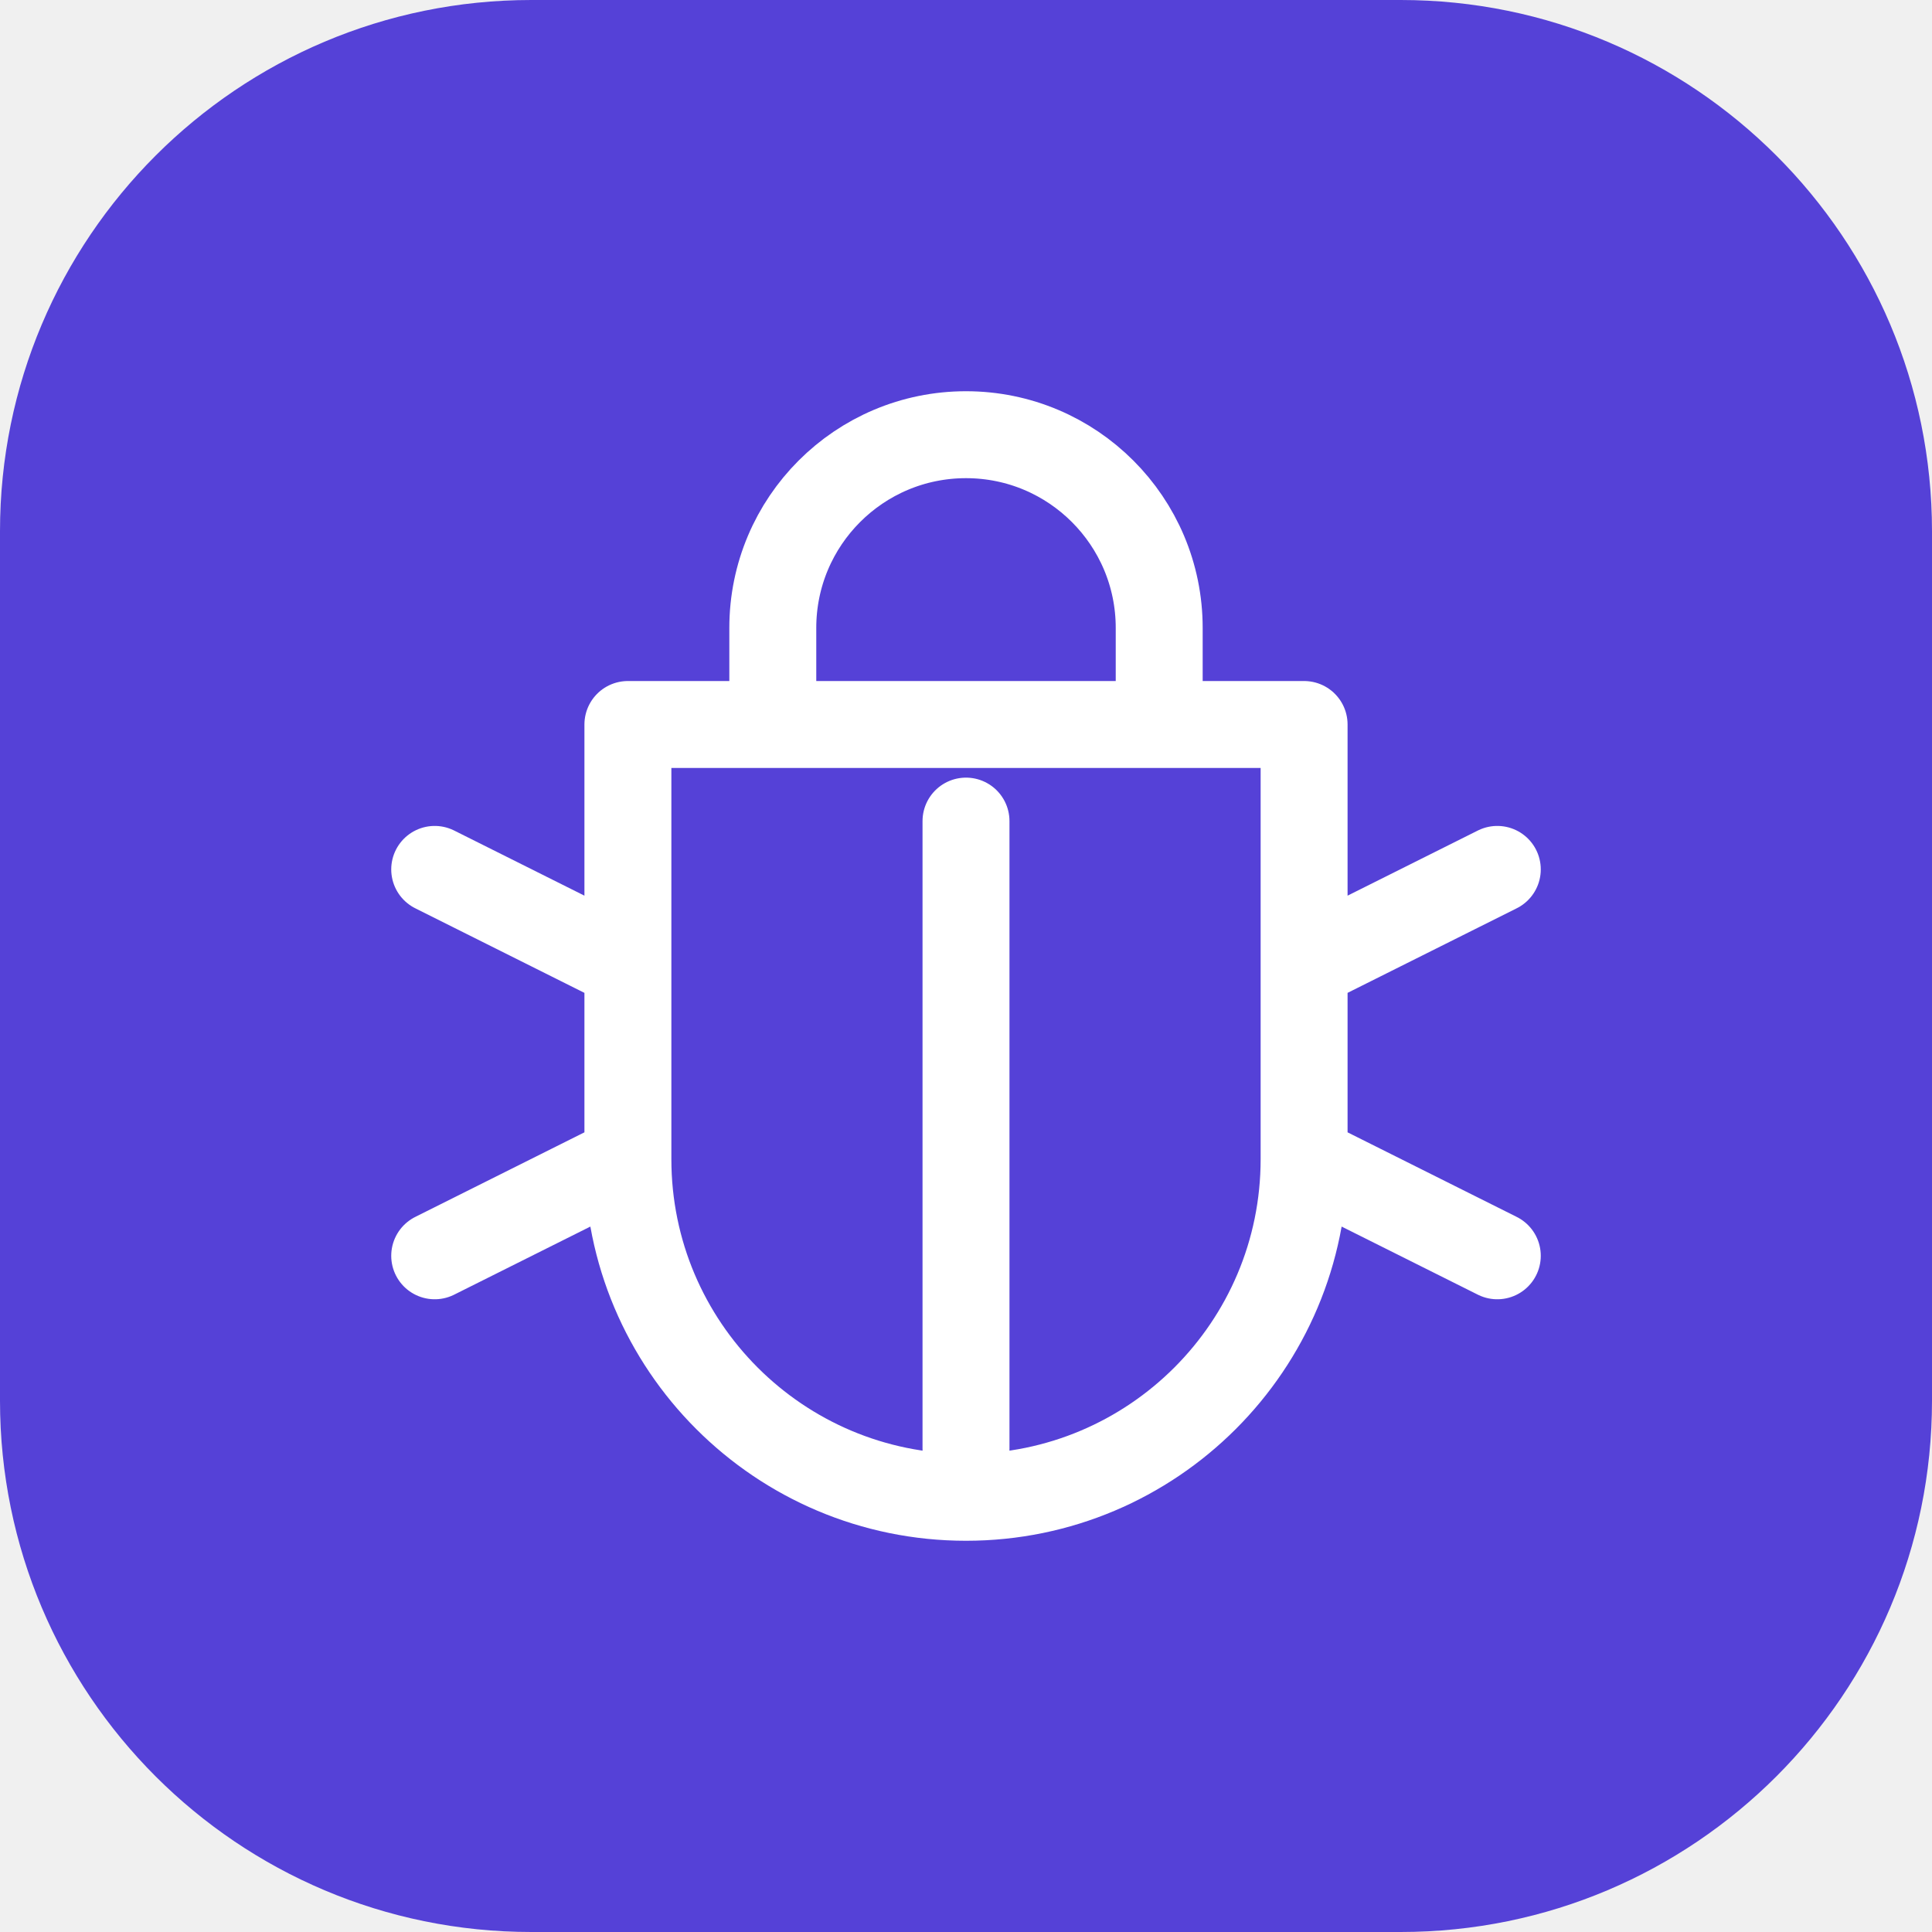
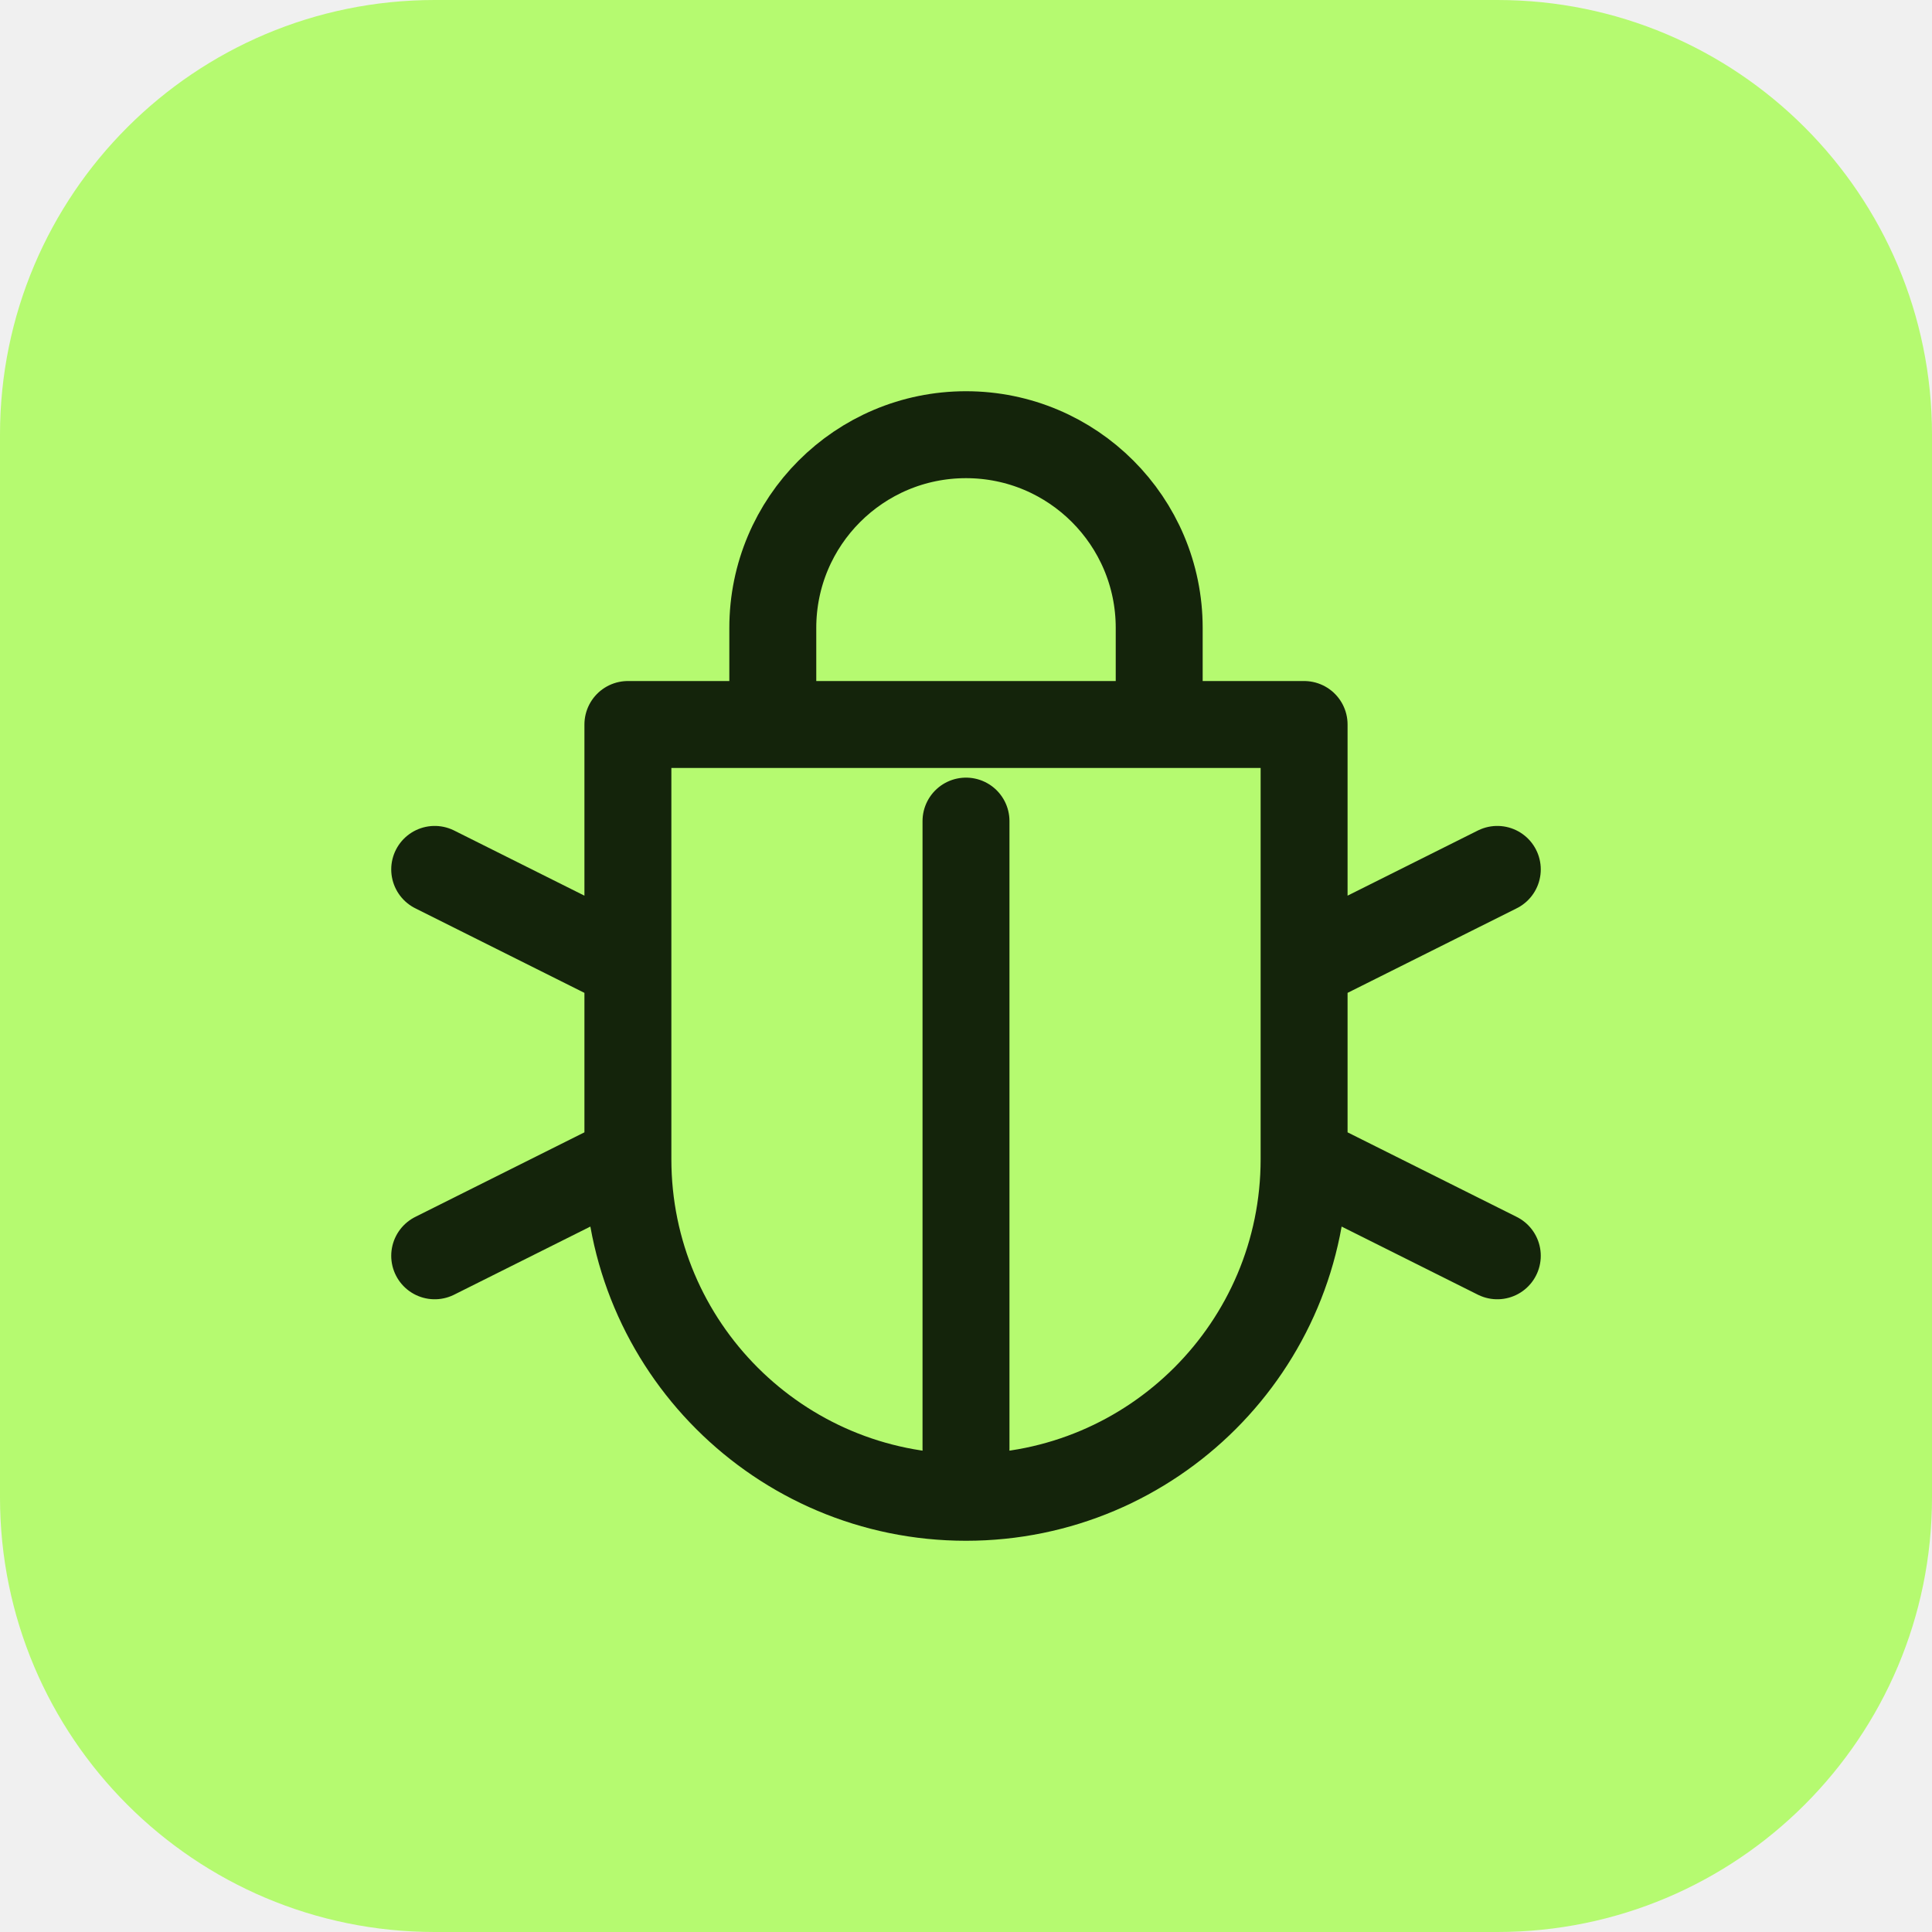
<svg xmlns="http://www.w3.org/2000/svg" viewBox="0 0 40 40">
-   <rect width="40" height="40" rx="11" fill="#5541d7" />
-   <path d="M13 15h14v9a7 7 0 0 1-14 0zm3 0v-2a4 4 0 0 1 8 0v2m-4 2v13M9 18l4 2m-4 6 4-2m14-4 4-2m-4 6 4 2" fill="none" stroke="#fff" stroke-width="1.8" stroke-linecap="round" stroke-linejoin="round" />
+   <rect width="40" height="40" rx="9" fill="#b5fa70" />
+   <path d="M13 15h14v9a7 7 0 0 1-14 0zm3 0v-2a4 4 0 0 1 8 0v2m-4 2v13M9 18l4 2m-4 6 4-2m14-4 4-2m-4 6 4 2" fill="none" stroke="#14240b" stroke-width="1.8" stroke-linecap="round" stroke-linejoin="round" />
</svg>
